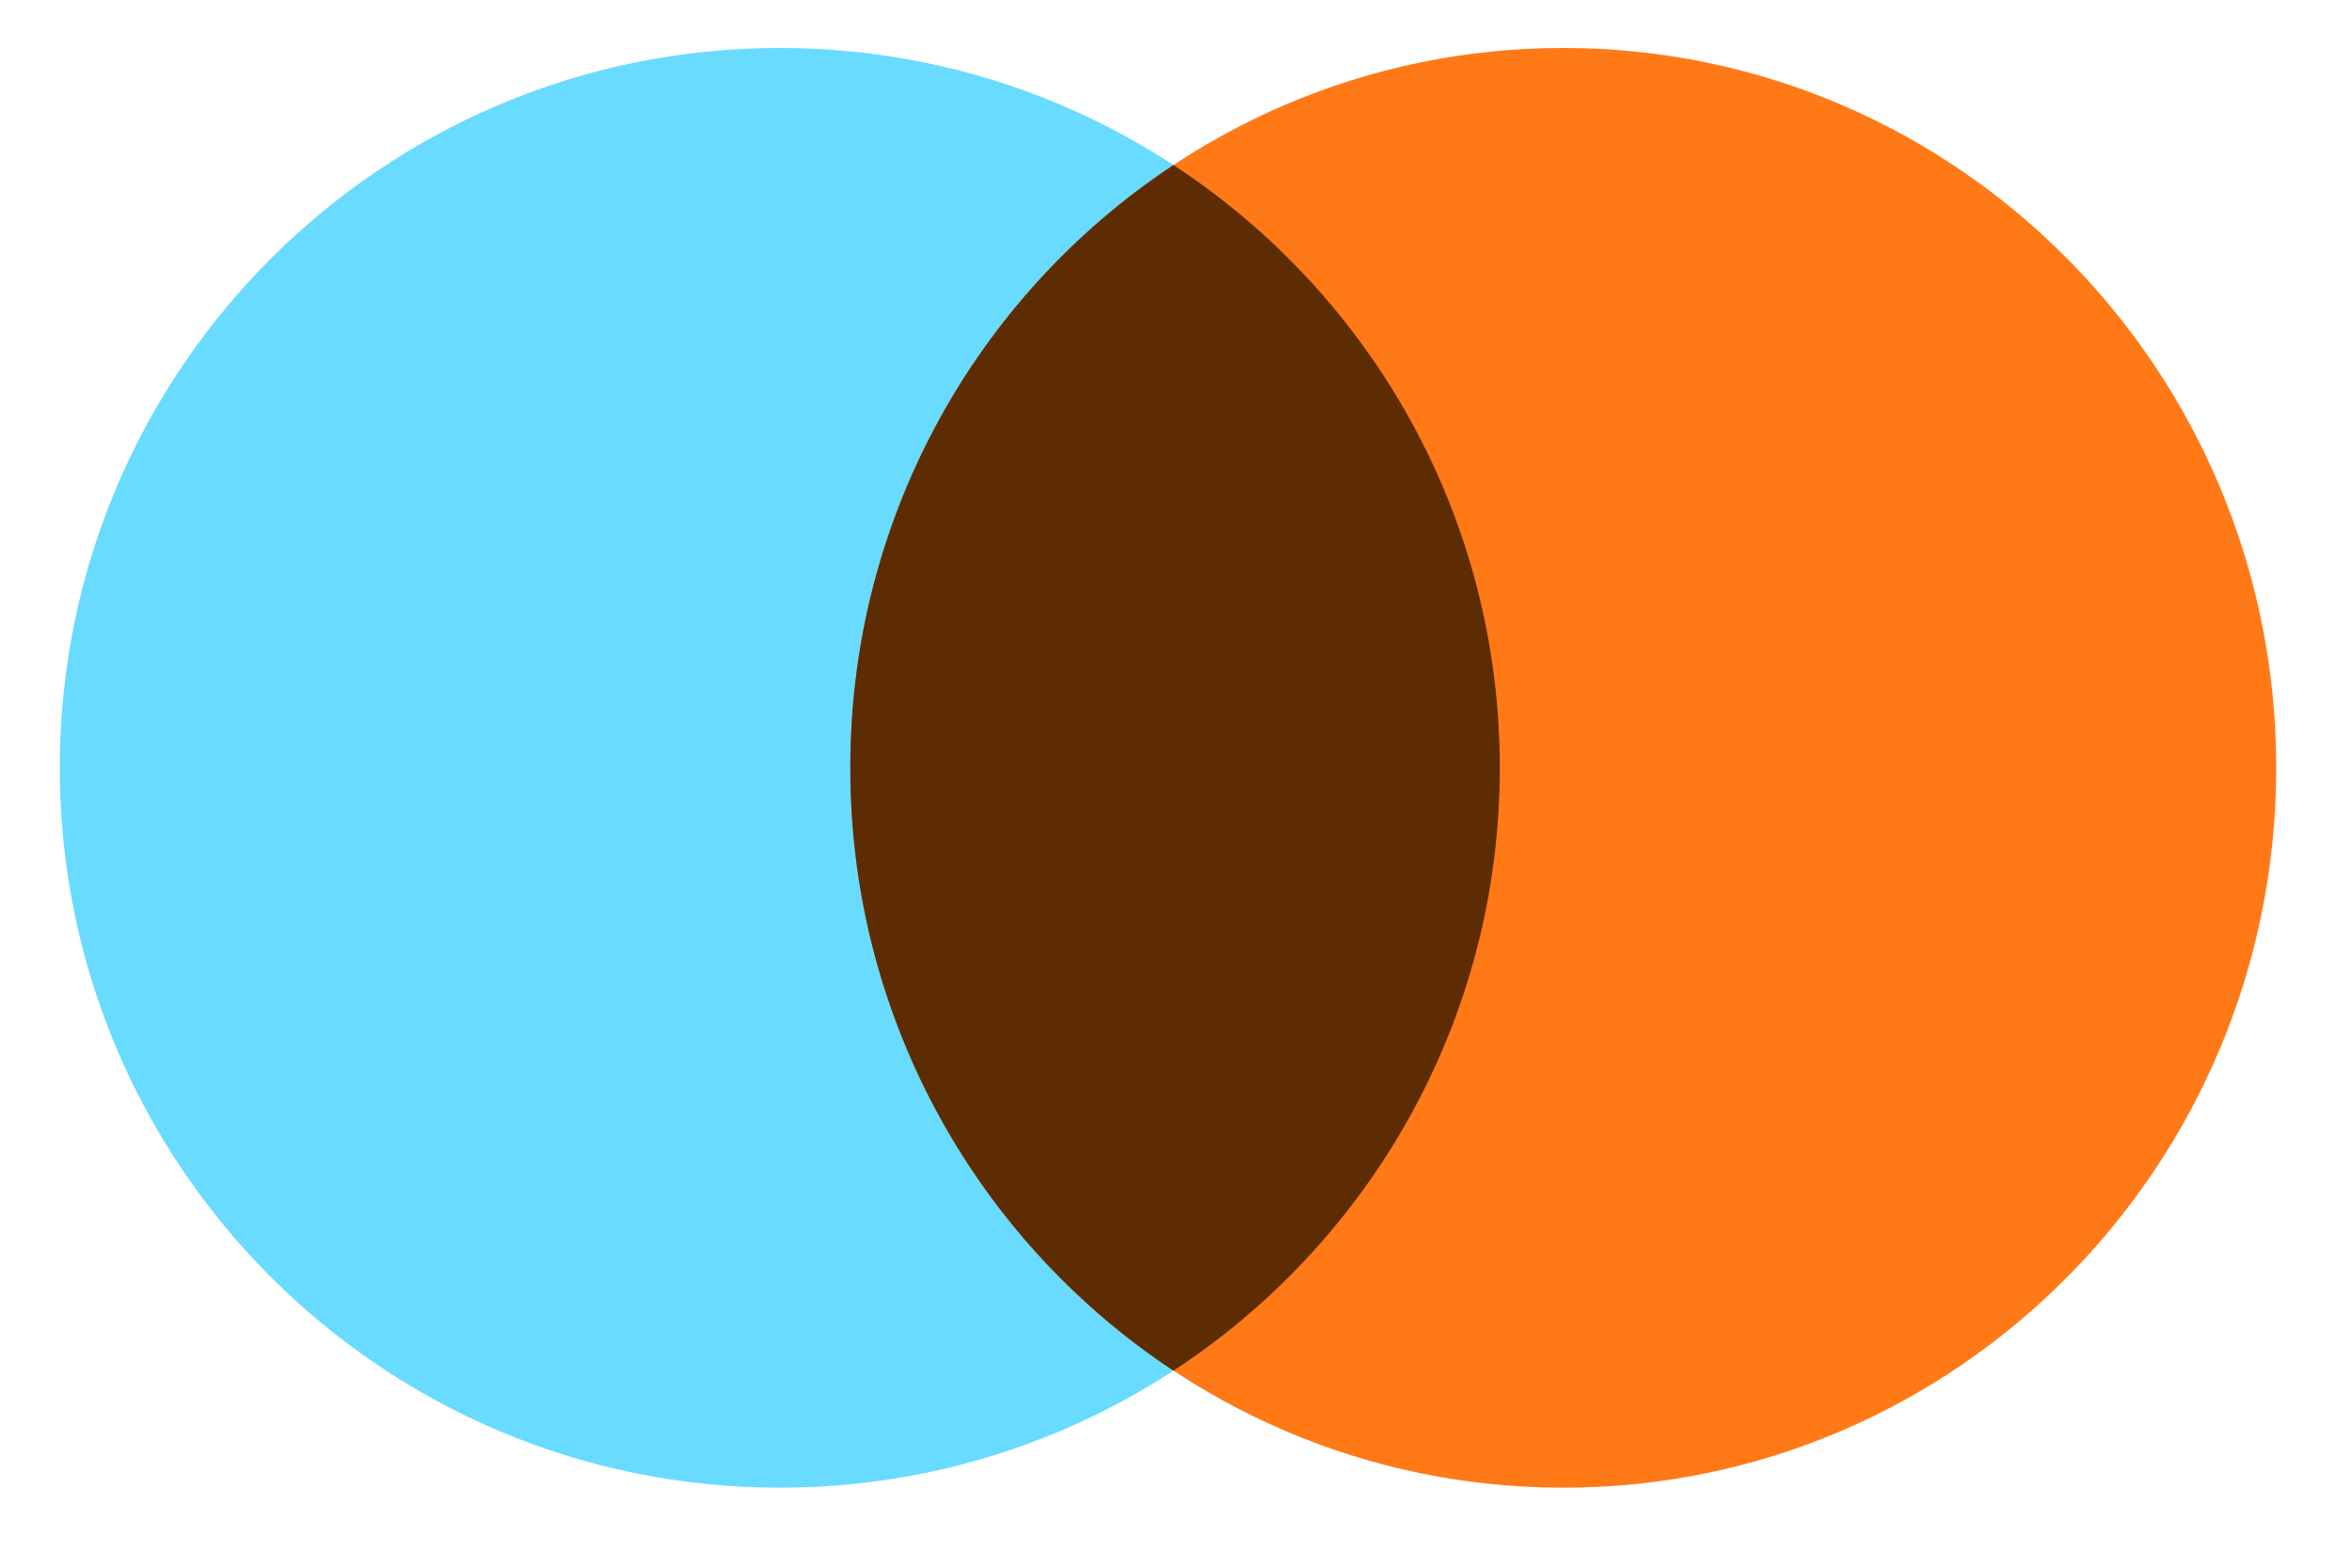
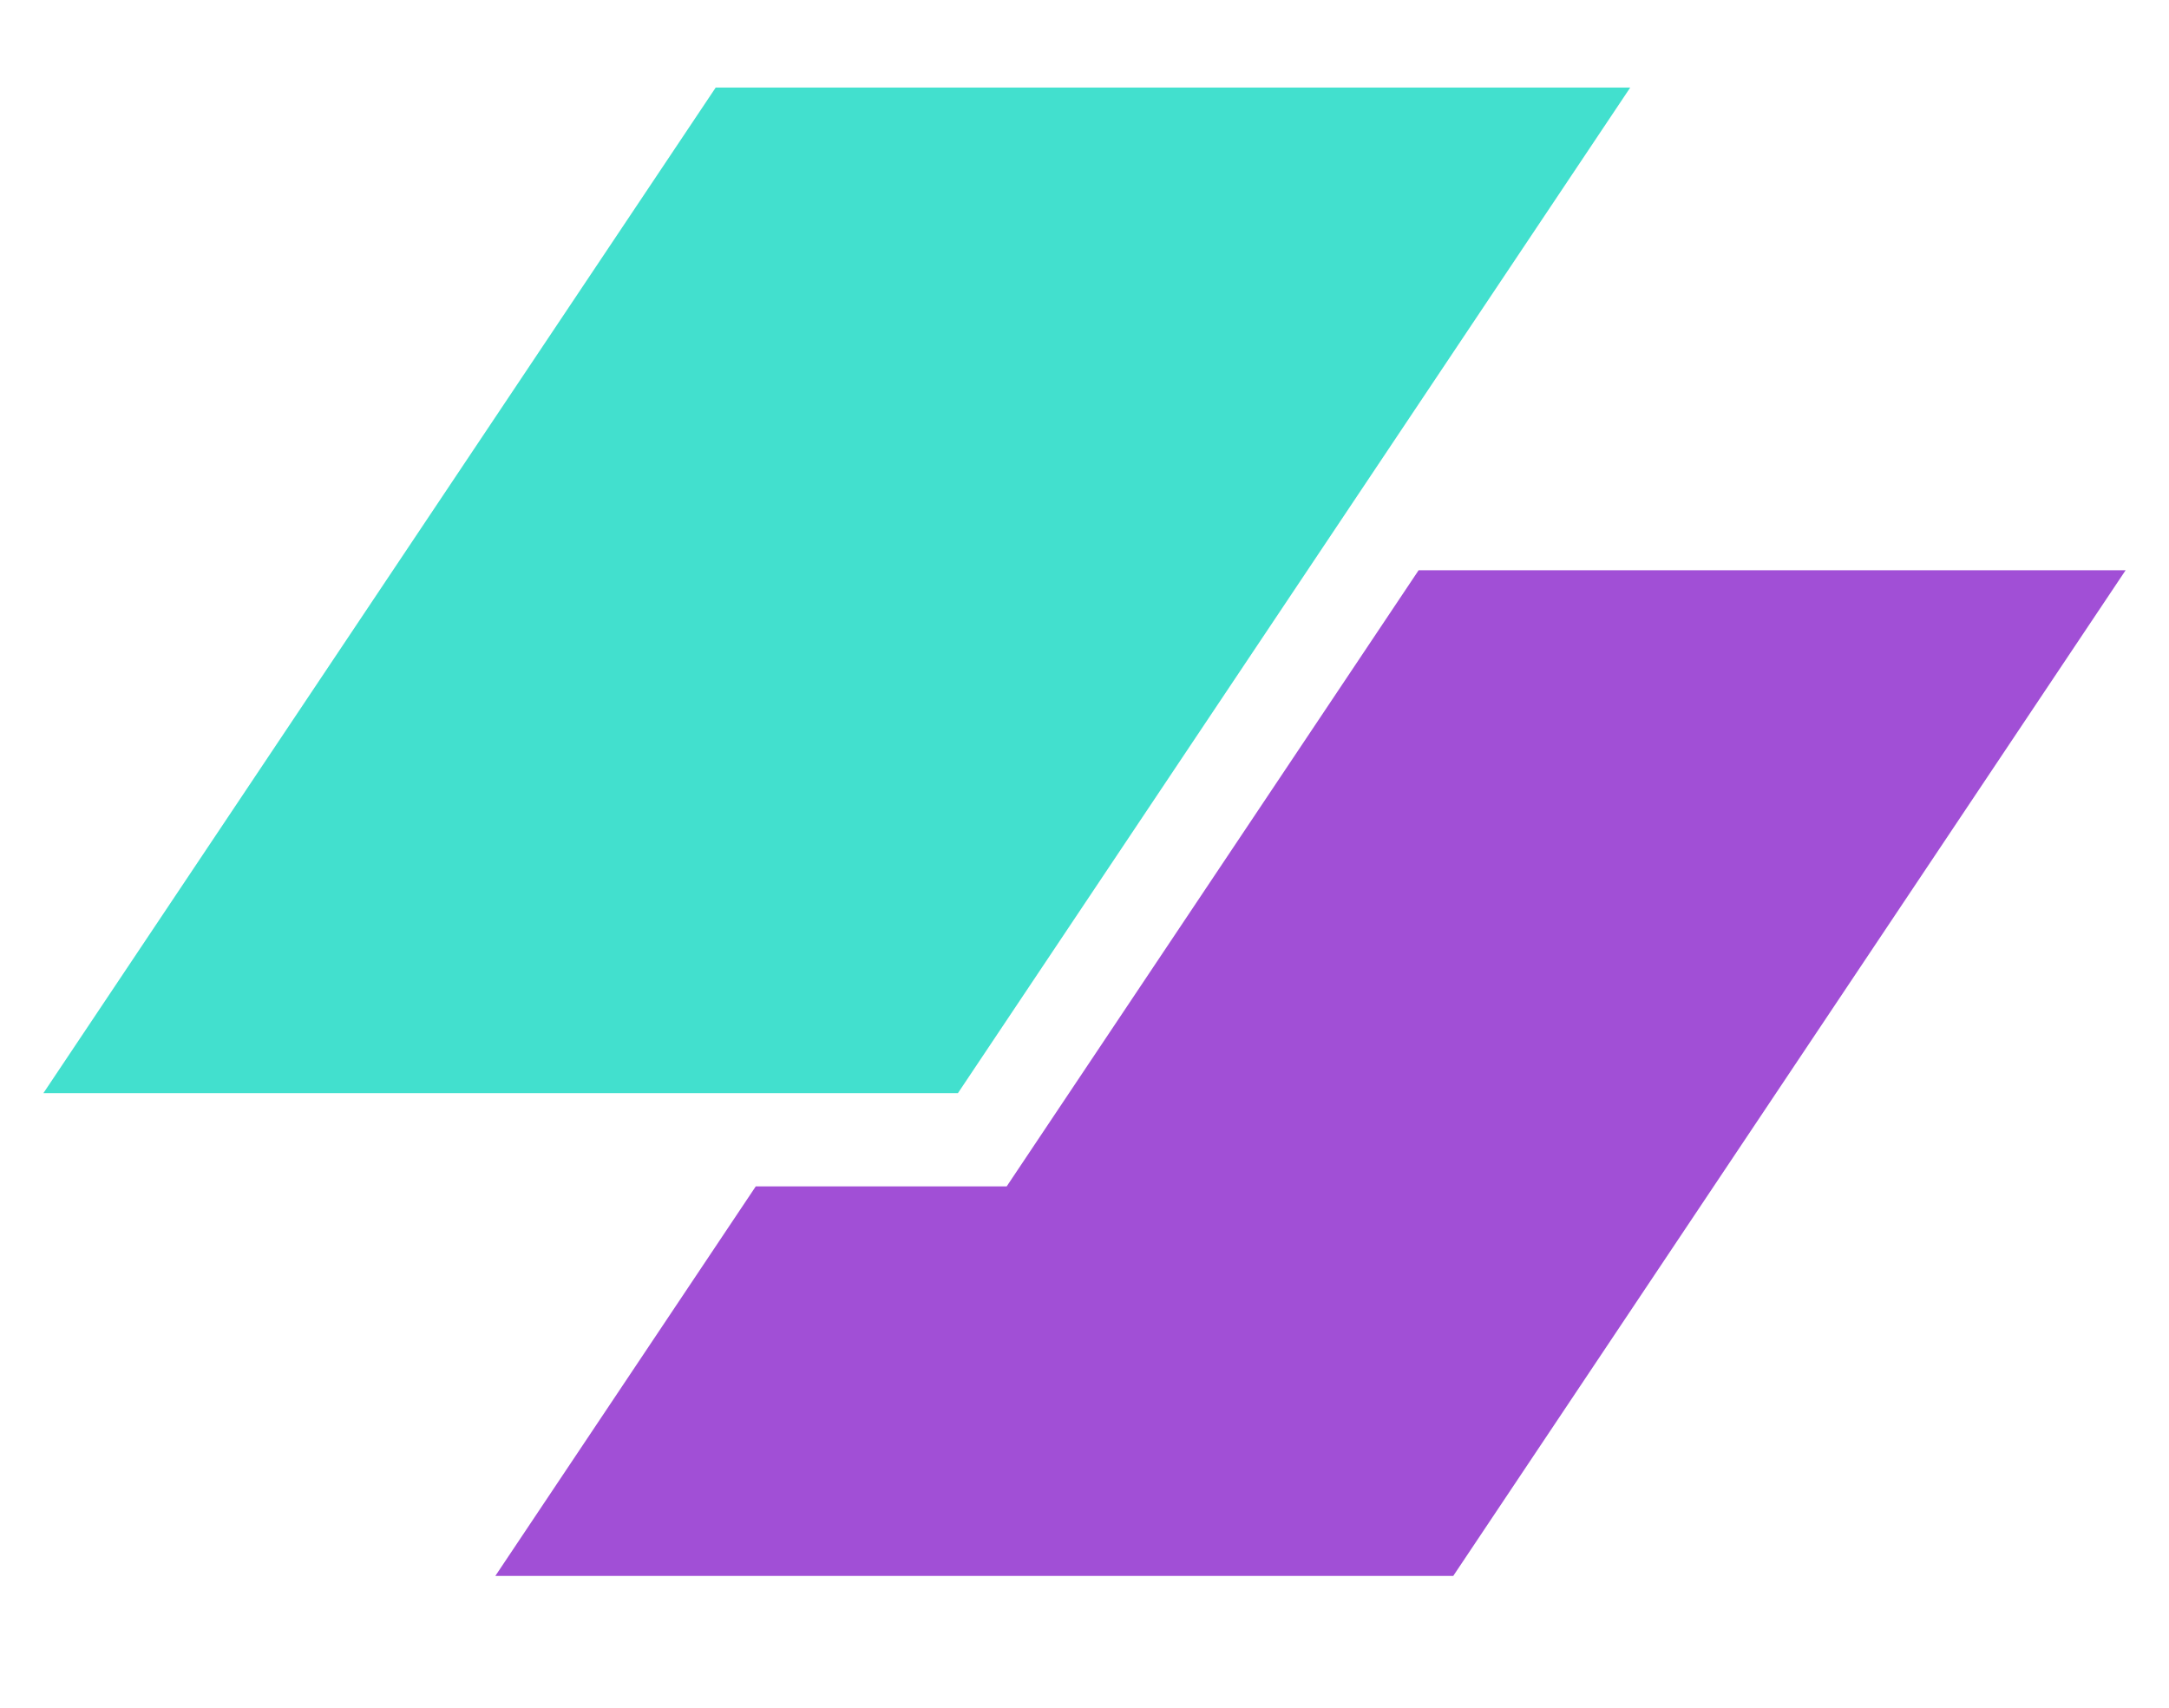
- <svg xmlns="http://www.w3.org/2000/svg" width="45" height="30" viewBox="0 0 45 30" fill="none">
-   <path d="M28.695 14.694C28.695 22.302 22.527 28.469 14.919 28.469C7.311 28.469 1.144 22.302 1.144 14.694C1.144 7.086 7.31 0.918 14.919 0.918C22.527 0.918 28.695 7.086 28.695 14.694V14.694Z" fill="#68DBFF" />
-   <path d="M43.55 14.694C43.55 22.302 37.443 28.469 29.909 28.469C22.376 28.469 16.27 22.302 16.27 14.694C16.27 7.086 22.376 0.918 29.909 0.918C37.443 0.918 43.55 7.086 43.55 14.694Z" fill="#FF7917" />
-   <path d="M22.451 26.23C26.21 23.77 28.695 19.522 28.695 14.694C28.695 9.866 26.211 5.618 22.451 3.159C20.546 4.419 18.984 6.133 17.905 8.147C16.826 10.16 16.264 12.41 16.269 14.694C16.264 16.978 16.826 19.228 17.905 21.241C18.984 23.255 20.546 24.969 22.451 26.23V26.23Z" fill="#5D2C02" />
+ <svg xmlns="http://www.w3.org/2000/svg" width="47" height="37" viewBox="0 0 47 37" fill="none">
+   <path d="M15.509 1.897H35.326L20.757 23.692H0.94L15.509 1.897Z" fill="#42E0CE" />
+   <path d="M16.377 25.712L10.734 34.154H31.491L46.06 12.359H30.74L21.814 25.712H16.377Z" fill="#A14FD6" />
</svg>
